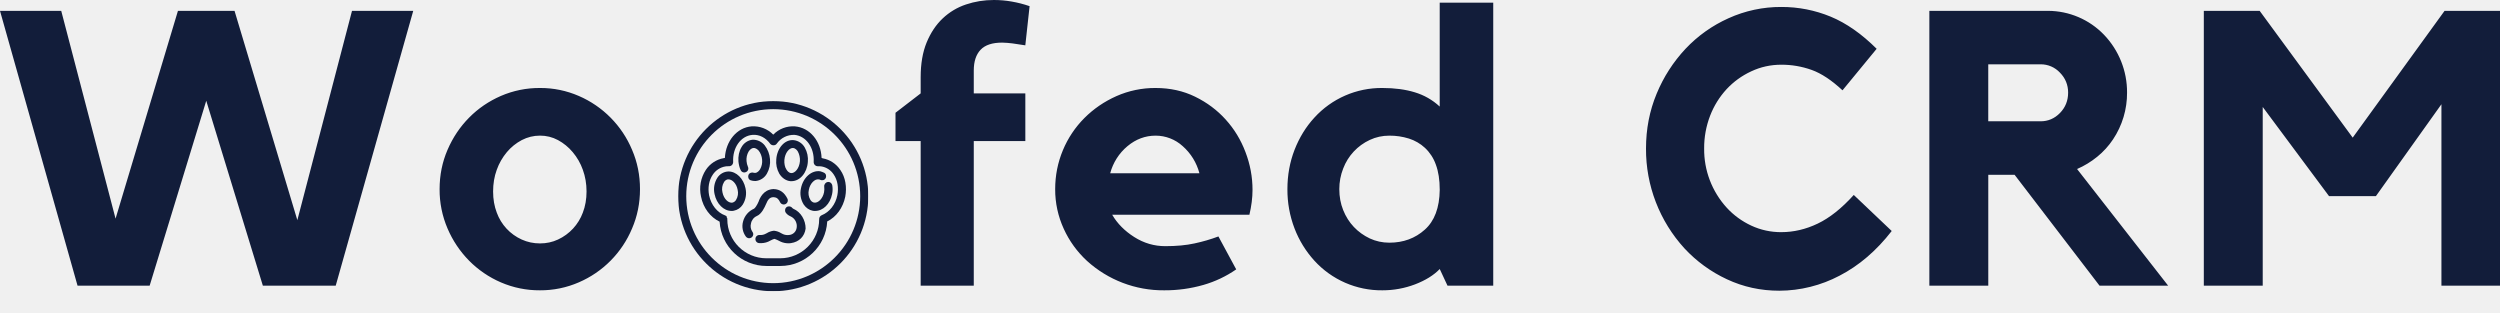
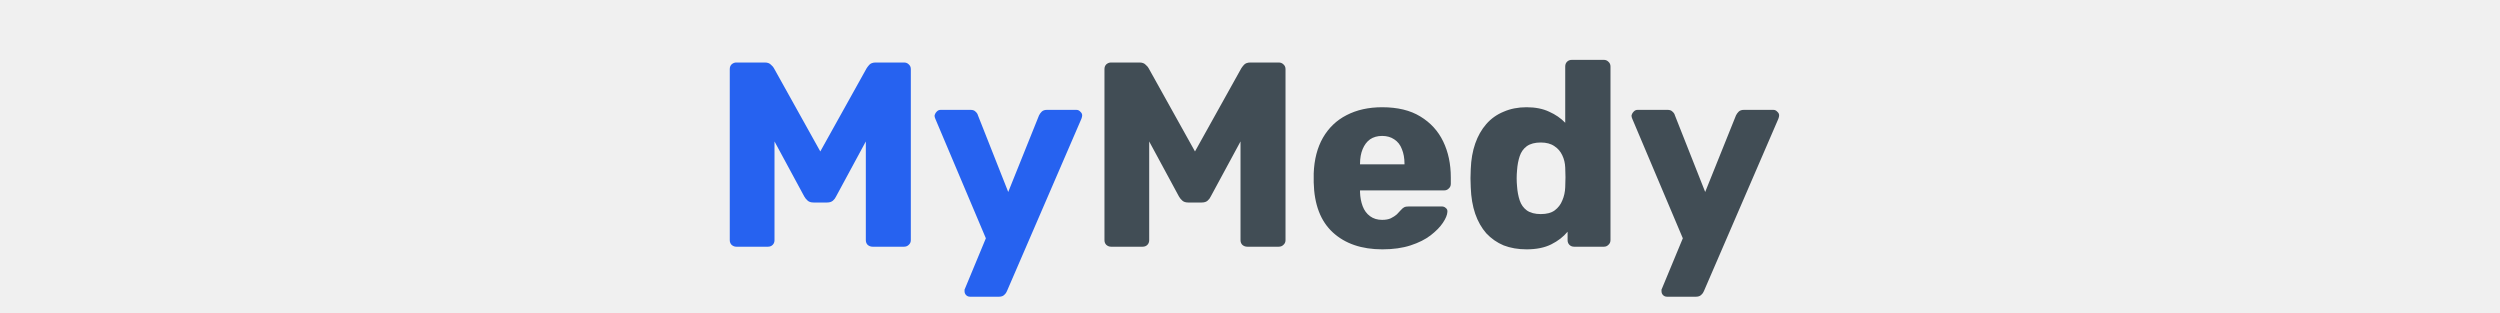
- <svg xmlns="http://www.w3.org/2000/svg" width="112" height="14" fill="none">
-   <path fill="#121D3A" d="M15.77.486h2.743L15.04 12.798h-3.264L9.24 4.514l-2.536 8.284h-3.23L0 .486h2.743l2.434 9.309L7.972.486h2.535l2.814 9.377L15.77.486ZM24.192 3.942a4.3 4.3 0 0 1 1.737.356 4.534 4.534 0 0 1 2.387 2.413c.237.55.356 1.138.356 1.763 0 .626-.119 1.214-.356 1.763a4.522 4.522 0 0 1-2.387 2.413 4.3 4.3 0 0 1-1.737.356 4.337 4.337 0 0 1-1.753-.356 4.513 4.513 0 0 1-1.424-.972 4.651 4.651 0 0 1-.965-1.441 4.387 4.387 0 0 1-.356-1.763c0-.625.118-1.213.356-1.763.237-.55.559-1.03.965-1.44.405-.411.88-.735 1.424-.973a4.337 4.337 0 0 1 1.753-.356Zm0 6.963c.29 0 .558-.058.806-.174a2.145 2.145 0 0 0 1.113-1.206c.11-.284.166-.6.166-.947 0-.346-.056-.67-.166-.972a2.534 2.534 0 0 0-.453-.79 2.27 2.27 0 0 0-.66-.54 1.678 1.678 0 0 0-.806-.2c-.29 0-.562.068-.817.2a2.227 2.227 0 0 0-.668.54 2.586 2.586 0 0 0-.452.79c-.11.301-.164.626-.164.972 0 .347.055.663.164.947a2.111 2.111 0 0 0 1.12 1.207c.255.115.527.173.817.173ZM41.246 3.456c0-.604.09-1.122.268-1.555.18-.435.42-.794.72-1.077A2.8 2.8 0 0 1 43.277.2c.395-.133.812-.2 1.25-.2.267 0 .533.023.799.07.266.046.533.114.8.206l-.192 1.755-.572-.086a4.453 4.453 0 0 0-.468-.036c-.44 0-.762.107-.965.322-.202.213-.304.523-.304.928v1.025h2.31V6.32h-2.31v6.477h-2.379V6.321h-1.128V5.052l1.128-.868v-.728ZM51.77 3.942c.649 0 1.24.13 1.771.39.532.26.99.602 1.37 1.024.384.424.68.91.887 1.46.21.55.315 1.113.315 1.692 0 .348-.047.72-.14 1.113h-6.147c.23.394.56.727.988.998.43.273.893.409 1.391.409.497 0 .934-.04 1.31-.123a7.584 7.584 0 0 0 1.07-.312l.797 1.475a4.98 4.98 0 0 1-1.466.696 6.24 6.24 0 0 1-1.763.242 5.08 5.08 0 0 1-3.456-1.318 4.468 4.468 0 0 1-1.042-1.44 4.208 4.208 0 0 1-.383-1.774c0-.614.116-1.195.346-1.745a4.473 4.473 0 0 1 .965-1.443c.41-.41.888-.737 1.433-.98a4.263 4.263 0 0 1 1.755-.364Zm1.964 3.82a2.449 2.449 0 0 0-.749-1.215 1.799 1.799 0 0 0-1.214-.47c-.463 0-.883.157-1.259.47a2.372 2.372 0 0 0-.775 1.215h3.997ZM66.897.12v12.678h-2.049l-.348-.746c-.266.277-.634.506-1.103.686a4.09 4.09 0 0 1-1.466.268 4.064 4.064 0 0 1-3.048-1.329 4.562 4.562 0 0 1-.887-1.44 4.827 4.827 0 0 1-.32-1.763c0-.625.107-1.213.32-1.763.215-.55.51-1.03.887-1.44a4.065 4.065 0 0 1 3.047-1.329c.545 0 1.028.064 1.449.192.422.127.796.34 1.12.64V.12h2.398ZM64.5 8.508c0-.45-.059-.83-.175-1.136a1.878 1.878 0 0 0-.486-.747 1.903 1.903 0 0 0-.72-.418 2.88 2.88 0 0 0-.876-.13c-.312 0-.605.064-.877.192a2.315 2.315 0 0 0-1.19 1.277 2.509 2.509 0 0 0-.175.928c0 .337.058.65.174.939.116.29.276.542.479.756.203.213.44.384.712.513.272.126.565.19.877.19.625 0 1.155-.194 1.588-.583.435-.388.658-.982.669-1.781ZM79.802 10.4c.554 0 1.098-.127 1.63-.382.534-.254 1.073-.682 1.617-1.284l1.7 1.615c-.682.88-1.46 1.547-2.334 2a5.829 5.829 0 0 1-2.702.675c-.834 0-1.616-.17-2.345-.512a6.115 6.115 0 0 1-1.9-1.38 6.574 6.574 0 0 1-1.727-4.48c0-.87.158-1.686.475-2.45a6.64 6.64 0 0 1 1.295-2.015 6.023 6.023 0 0 1 1.927-1.37 5.66 5.66 0 0 1 2.364-.505 5.74 5.74 0 0 1 2.212.434c.7.29 1.387.77 2.06 1.44l-1.53 1.86c-.487-.453-.947-.757-1.38-.913a3.995 3.995 0 0 0-1.362-.234c-.476 0-.925.099-1.347.297-.423.196-.79.462-1.103.798a3.72 3.72 0 0 0-.738 1.188 4.004 4.004 0 0 0-.268 1.47 3.869 3.869 0 0 0 1.006 2.647c.312.341.68.61 1.103.808.422.196.871.294 1.347.294ZM95.292 4.15a3.734 3.734 0 0 1-.627 2.093 3.49 3.49 0 0 1-.71.78 3.862 3.862 0 0 1-.902.549l4.08 5.226h-3.074l-3.804-4.966h-1.18v4.966h-2.64V.486h5.315a3.49 3.49 0 0 1 2.507 1.069 3.712 3.712 0 0 1 1.035 2.595ZM91.42 5.434c.334 0 .623-.123.866-.371.244-.25.366-.554.366-.913 0-.348-.122-.646-.366-.895a1.168 1.168 0 0 0-.866-.374h-2.346v2.553h2.346ZM109.517.486H112v12.312h-2.624V4.67l-2.935 4.116h-2.101l-2.97-3.994v8.006h-2.639V.486h2.502l4.168 5.68 4.116-5.68Z" />
-   <mask id="a" width="9" height="10" x="30" y="4" maskUnits="userSpaceOnUse" style="mask-type:luminance">
-     <path fill="#fff" d="M30.38 4.528h8.521v8.52h-8.52v-8.52Z" />
-   </mask>
-   <g mask="url(#a)">
-     <path fill="#121D3A" d="M34.641 4.528a4.267 4.267 0 0 0-4.26 4.26 4.267 4.267 0 0 0 4.26 4.26 4.267 4.267 0 0 0 4.26-4.26 4.267 4.267 0 0 0-4.26-4.26Zm0 8.158a3.903 3.903 0 0 1-3.897-3.898A3.903 3.903 0 0 1 34.64 4.89a3.903 3.903 0 0 1 3.897 3.898 3.903 3.903 0 0 1-3.897 3.898Z" />
-   </g>
-   <path fill="#121D3A" d="M35.538 9.35s-.027-.009-.054-.045a.183.183 0 0 0-.254-.018.184.184 0 0 0-.018.253.479.479 0 0 0 .19.145c.236.1.318.336.29.508a.373.373 0 0 1-.344.335c-.09.01-.181 0-.263-.036-.036-.018-.063-.027-.09-.045a.722.722 0 0 0-.309-.109h-.026a.728.728 0 0 0-.31.11.405.405 0 0 1-.09.044.495.495 0 0 1-.227.036.176.176 0 0 0-.19.173c-.008.1.073.19.173.19.136.01.272-.009.398-.063.046-.019.091-.045.127-.064a.706.706 0 0 1 .154-.063c.046.009.091.036.154.063.037.019.082.045.128.064a.852.852 0 0 0 .335.072c.045 0 .081 0 .127-.009.362-.054.607-.299.653-.652 0-.372-.21-.743-.554-.888ZM33.907 9.677c.218-.091.353-.4.408-.526.09-.227.181-.317.335-.317h.019c.126.009.208.072.28.226a.182.182 0 1 0 .326-.163c-.135-.272-.335-.417-.606-.426h-.037c-.435.027-.599.417-.643.553-.073.172-.163.3-.209.326a.86.86 0 0 0-.49.571.776.776 0 0 0 .127.68.191.191 0 0 0 .145.072c.037 0 .073-.009.11-.036.08-.063.099-.172.035-.254a.44.44 0 0 1-.063-.371.453.453 0 0 1 .263-.335ZM33.399 8.435c-.09-.435-.408-.753-.761-.753a.61.61 0 0 0-.499.28.962.962 0 0 0-.126.736c.09.435.407.752.76.752.037 0 .073 0 .1-.01a.608.608 0 0 0 .4-.27.97.97 0 0 0 .126-.735Zm-.426.525a.257.257 0 0 1-.163.118c-.163.027-.38-.145-.444-.462a.606.606 0 0 1 .072-.462.259.259 0 0 1 .163-.118h.037c.154 0 .353.172.408.462a.6.6 0 0 1-.073.462ZM33.182 7.619a.173.173 0 0 0 .235.09c.091-.036.136-.144.091-.235a.8.8 0 0 1-.063-.254.724.724 0 0 1 .09-.426c.036-.054.11-.154.218-.163.109-.01.19.072.236.118.08.1.145.253.154.408a.724.724 0 0 1-.091.426c-.036.054-.109.154-.217.163-.028 0-.055 0-.082-.009-.09-.027-.2.018-.227.118-.027.1.019.2.118.226a.568.568 0 0 0 .172.027h.046a.65.65 0 0 0 .498-.335 1.09 1.09 0 0 0 .136-.644 1.164 1.164 0 0 0-.236-.616.675.675 0 0 0-.544-.254.65.65 0 0 0-.498.336c-.109.181-.154.407-.136.643.018.145.045.272.1.38ZM35.883 8.435a.962.962 0 0 0 .127.734c.1.145.245.245.399.272.035.009.072.009.108.009.354 0 .671-.308.761-.752.028-.128.028-.263.01-.381-.019-.109-.109-.181-.208-.163a.19.19 0 0 0-.155.208c.009.082.009.173-.008.254-.055.28-.264.49-.445.462a.259.259 0 0 1-.163-.117.606.606 0 0 1-.072-.463c.053-.28.262-.49.444-.462.018 0 .045.01.063.018.09.045.2.018.245-.072.045-.09.018-.2-.072-.245a.981.981 0 0 0-.173-.064c-.38-.054-.762.272-.861.762ZM35.412 8.117h.045c.38 0 .698-.371.734-.86a1.09 1.09 0 0 0-.136-.644.65.65 0 0 0-.498-.335c-.4-.037-.743.353-.78.86a1.09 1.09 0 0 0 .136.644c.118.19.299.317.499.335Zm-.272-.951c.026-.318.217-.535.371-.535h.018c.109.009.182.1.218.163.063.118.1.272.09.426-.027.326-.226.544-.389.534-.11-.008-.181-.099-.218-.163-.073-.108-.1-.271-.09-.425Z" />
-   <path fill="#121D3A" d="M36.807 7.075c-.027-.753-.526-1.36-1.196-1.414a1.233 1.233 0 0 0-.97.372 1.234 1.234 0 0 0-.97-.372c-.661.054-1.16.661-1.196 1.414-.019 0-.037.01-.055.01a1.221 1.221 0 0 0-.798.525 1.563 1.563 0 0 0-.217 1.196c.1.508.417.925.834 1.124a2.107 2.107 0 0 0 2.103 1.986h.617A2.109 2.109 0 0 0 37.06 9.92c.408-.2.707-.616.807-1.106.081-.425.01-.87-.218-1.196a1.2 1.2 0 0 0-.797-.526c-.01-.009-.028-.009-.046-.018Zm.544.743c.173.254.227.59.163.925-.081.417-.353.761-.698.897a.186.186 0 0 0-.117.173v.009c0 .96-.78 1.749-1.75 1.749h-.616c-.96 0-1.75-.78-1.75-1.75V9.786c0-.009 0-.009-.008-.018 0-.009 0-.009-.01-.018 0-.01-.008-.01-.008-.018 0-.01-.01-.01-.01-.018.019-.019.01-.019.01-.019l-.01-.009-.009-.008c-.009 0-.009-.01-.018-.01 0 0-.009-.008-.018-.008-.01 0-.01-.01-.018-.01-.354-.127-.626-.47-.716-.897-.064-.336-.01-.671.163-.925a.846.846 0 0 1 .562-.371c.045-.01.1-.01.145-.01h.018c.055 0 .1-.018.136-.054a.2.2 0 0 0 .054-.135c-.036-.635.336-1.17.861-1.215.309-.028.599.126.798.399.072.09.227.09.29 0a.927.927 0 0 1 .798-.4c.517.046.897.572.86 1.216a.185.185 0 0 0 .191.19h.018c.046 0 .1 0 .145.009a.81.81 0 0 1 .544.362Z" />
+ <svg xmlns="http://www.w3.org/2000/svg" width="112" height="14" viewBox="0 0 132 38" fill="none">
+   <path d="M3.54 30C3.327 30 3.135 29.925 2.964 29.776C2.815 29.627 2.74 29.435 2.74 29.2V8.4C2.74 8.165 2.815 7.973 2.964 7.824C3.135 7.675 3.327 7.6 3.54 7.6H6.996C7.337 7.6 7.593 7.696 7.764 7.888C7.956 8.059 8.073 8.197 8.116 8.304L13.748 18.416L19.38 8.304C19.444 8.197 19.551 8.059 19.7 7.888C19.871 7.696 20.137 7.6 20.5 7.6H23.924C24.159 7.6 24.351 7.675 24.5 7.824C24.671 7.973 24.756 8.165 24.756 8.4V29.2C24.756 29.435 24.671 29.627 24.5 29.776C24.351 29.925 24.159 30 23.924 30H20.116C19.881 30 19.679 29.925 19.508 29.776C19.359 29.627 19.284 29.435 19.284 29.2V17.2L15.668 23.888C15.583 24.08 15.455 24.251 15.284 24.4C15.113 24.549 14.879 24.624 14.58 24.624H12.916C12.617 24.624 12.383 24.549 12.212 24.4C12.041 24.251 11.903 24.08 11.796 23.888L8.18 17.2V29.2C8.18 29.435 8.105 29.627 7.956 29.776C7.807 29.925 7.615 30 7.38 30H3.54ZM31.961 36.08C31.769 36.08 31.609 36.016 31.481 35.888C31.353 35.76 31.289 35.6 31.289 35.408C31.289 35.365 31.289 35.301 31.289 35.216C31.31 35.152 31.342 35.077 31.385 34.992L33.881 28.976L27.737 14.448C27.673 14.299 27.641 14.171 27.641 14.064C27.683 13.872 27.769 13.712 27.897 13.584C28.025 13.435 28.185 13.36 28.377 13.36H32.025C32.302 13.36 32.505 13.435 32.633 13.584C32.782 13.712 32.878 13.861 32.921 14.032L36.601 23.344L40.345 14.032C40.43 13.861 40.537 13.712 40.665 13.584C40.814 13.435 41.027 13.36 41.305 13.36H44.889C45.081 13.36 45.241 13.435 45.369 13.584C45.518 13.712 45.593 13.861 45.593 14.032C45.593 14.139 45.561 14.277 45.497 14.448L36.441 35.408C36.377 35.579 36.27 35.728 36.121 35.856C35.971 36.005 35.758 36.08 35.481 36.08H31.961Z" fill="#2662F0" />
+   <path d="M49.102 30C48.889 30 48.697 29.925 48.526 29.776C48.377 29.627 48.303 29.435 48.303 29.2V8.4C48.303 8.165 48.377 7.973 48.526 7.824C48.697 7.675 48.889 7.6 49.102 7.6H52.559C52.9 7.6 53.156 7.696 53.327 7.888C53.519 8.059 53.636 8.197 53.678 8.304L59.31 18.416L64.942 8.304C65.007 8.197 65.113 8.059 65.263 7.888C65.433 7.696 65.7 7.6 66.062 7.6H69.487C69.721 7.6 69.913 7.675 70.062 7.824C70.233 7.973 70.319 8.165 70.319 8.4V29.2C70.319 29.435 70.233 29.627 70.062 29.776C69.913 29.925 69.721 30 69.487 30H65.678C65.444 30 65.241 29.925 65.07 29.776C64.921 29.627 64.847 29.435 64.847 29.2V17.2L61.23 23.888C61.145 24.08 61.017 24.251 60.846 24.4C60.676 24.549 60.441 24.624 60.142 24.624H58.478C58.18 24.624 57.945 24.549 57.775 24.4C57.604 24.251 57.465 24.08 57.358 23.888L53.742 17.2V29.2C53.742 29.435 53.668 29.627 53.519 29.776C53.369 29.925 53.177 30 52.943 30H49.102ZM82.099 30.32C79.582 30.32 77.577 29.637 76.083 28.272C74.59 26.907 73.811 24.88 73.747 22.192C73.747 22.043 73.747 21.851 73.747 21.616C73.747 21.381 73.747 21.2 73.747 21.072C73.811 19.387 74.185 17.947 74.867 16.752C75.571 15.536 76.531 14.619 77.747 14C78.985 13.36 80.425 13.04 82.067 13.04C83.945 13.04 85.491 13.413 86.707 14.16C87.945 14.907 88.873 15.92 89.491 17.2C90.11 18.48 90.419 19.941 90.419 21.584V22.352C90.419 22.587 90.334 22.779 90.163 22.928C90.014 23.077 89.833 23.152 89.619 23.152H79.379C79.379 23.173 79.379 23.205 79.379 23.248C79.379 23.291 79.379 23.333 79.379 23.376C79.401 23.995 79.507 24.56 79.699 25.072C79.891 25.584 80.19 25.989 80.595 26.288C81.001 26.587 81.491 26.736 82.067 26.736C82.494 26.736 82.846 26.672 83.123 26.544C83.422 26.395 83.667 26.235 83.859 26.064C84.051 25.872 84.201 25.712 84.307 25.584C84.499 25.371 84.649 25.243 84.755 25.2C84.883 25.136 85.075 25.104 85.331 25.104H89.299C89.513 25.104 89.683 25.168 89.811 25.296C89.961 25.403 90.025 25.563 90.003 25.776C89.982 26.139 89.801 26.576 89.459 27.088C89.118 27.6 88.617 28.112 87.955 28.624C87.315 29.115 86.505 29.52 85.523 29.84C84.542 30.16 83.401 30.32 82.099 30.32ZM79.379 19.984H84.787V19.92C84.787 19.237 84.681 18.64 84.467 18.128C84.275 17.616 83.966 17.221 83.539 16.944C83.134 16.667 82.643 16.528 82.067 16.528C81.491 16.528 81.001 16.667 80.595 16.944C80.211 17.221 79.913 17.616 79.699 18.128C79.486 18.64 79.379 19.237 79.379 19.92V19.984ZM99.627 30.32C98.603 30.32 97.675 30.16 96.843 29.84C96.033 29.499 95.329 29.008 94.731 28.368C94.155 27.707 93.707 26.917 93.387 26C93.067 25.061 92.886 23.995 92.843 22.8C92.822 22.373 92.811 22 92.811 21.68C92.811 21.339 92.822 20.965 92.843 20.56C92.886 19.408 93.067 18.373 93.387 17.456C93.707 16.539 94.155 15.749 94.731 15.088C95.307 14.427 96.011 13.925 96.843 13.584C97.675 13.221 98.603 13.04 99.627 13.04C100.694 13.04 101.611 13.221 102.379 13.584C103.147 13.925 103.798 14.373 104.331 14.928V8.08C104.331 7.845 104.406 7.653 104.555 7.504C104.705 7.355 104.897 7.28 105.131 7.28H109.035C109.249 7.28 109.43 7.355 109.579 7.504C109.75 7.653 109.835 7.845 109.835 8.08V29.2C109.835 29.435 109.75 29.627 109.579 29.776C109.43 29.925 109.249 30 109.035 30H105.419C105.185 30 104.993 29.925 104.843 29.776C104.694 29.627 104.619 29.435 104.619 29.2V28.176C104.107 28.795 103.446 29.307 102.635 29.712C101.825 30.117 100.822 30.32 99.627 30.32ZM101.355 26.032C102.081 26.032 102.646 25.883 103.051 25.584C103.478 25.264 103.787 24.859 103.979 24.368C104.193 23.877 104.31 23.344 104.331 22.768C104.353 22.341 104.363 21.936 104.363 21.552C104.363 21.168 104.353 20.773 104.331 20.368C104.31 19.835 104.193 19.344 103.979 18.896C103.766 18.427 103.446 18.053 103.019 17.776C102.593 17.477 102.038 17.328 101.355 17.328C100.651 17.328 100.086 17.477 99.659 17.776C99.254 18.075 98.966 18.48 98.795 18.992C98.625 19.504 98.518 20.069 98.475 20.688C98.411 21.349 98.411 22.011 98.475 22.672C98.518 23.291 98.625 23.856 98.795 24.368C98.966 24.88 99.254 25.285 99.659 25.584C100.086 25.883 100.651 26.032 101.355 26.032ZM116.711 36.08C116.519 36.08 116.359 36.016 116.231 35.888C116.103 35.76 116.039 35.6 116.039 35.408C116.039 35.365 116.039 35.301 116.039 35.216C116.06 35.152 116.092 35.077 116.135 34.992L118.631 28.976L112.487 14.448C112.423 14.299 112.391 14.171 112.391 14.064C112.433 13.872 112.519 13.712 112.647 13.584C112.775 13.435 112.935 13.36 113.127 13.36H116.775C117.052 13.36 117.255 13.435 117.383 13.584C117.532 13.712 117.628 13.861 117.671 14.032L121.351 23.344L125.095 14.032C125.18 13.861 125.287 13.712 125.415 13.584C125.564 13.435 125.777 13.36 126.055 13.36H129.639C129.831 13.36 129.991 13.435 130.119 13.584C130.268 13.712 130.343 13.861 130.343 14.032C130.343 14.139 130.311 14.277 130.247 14.448L121.191 35.408C121.127 35.579 121.02 35.728 120.871 35.856C120.721 36.005 120.508 36.08 120.231 36.08H116.711Z" fill="#414D55" />
</svg>
